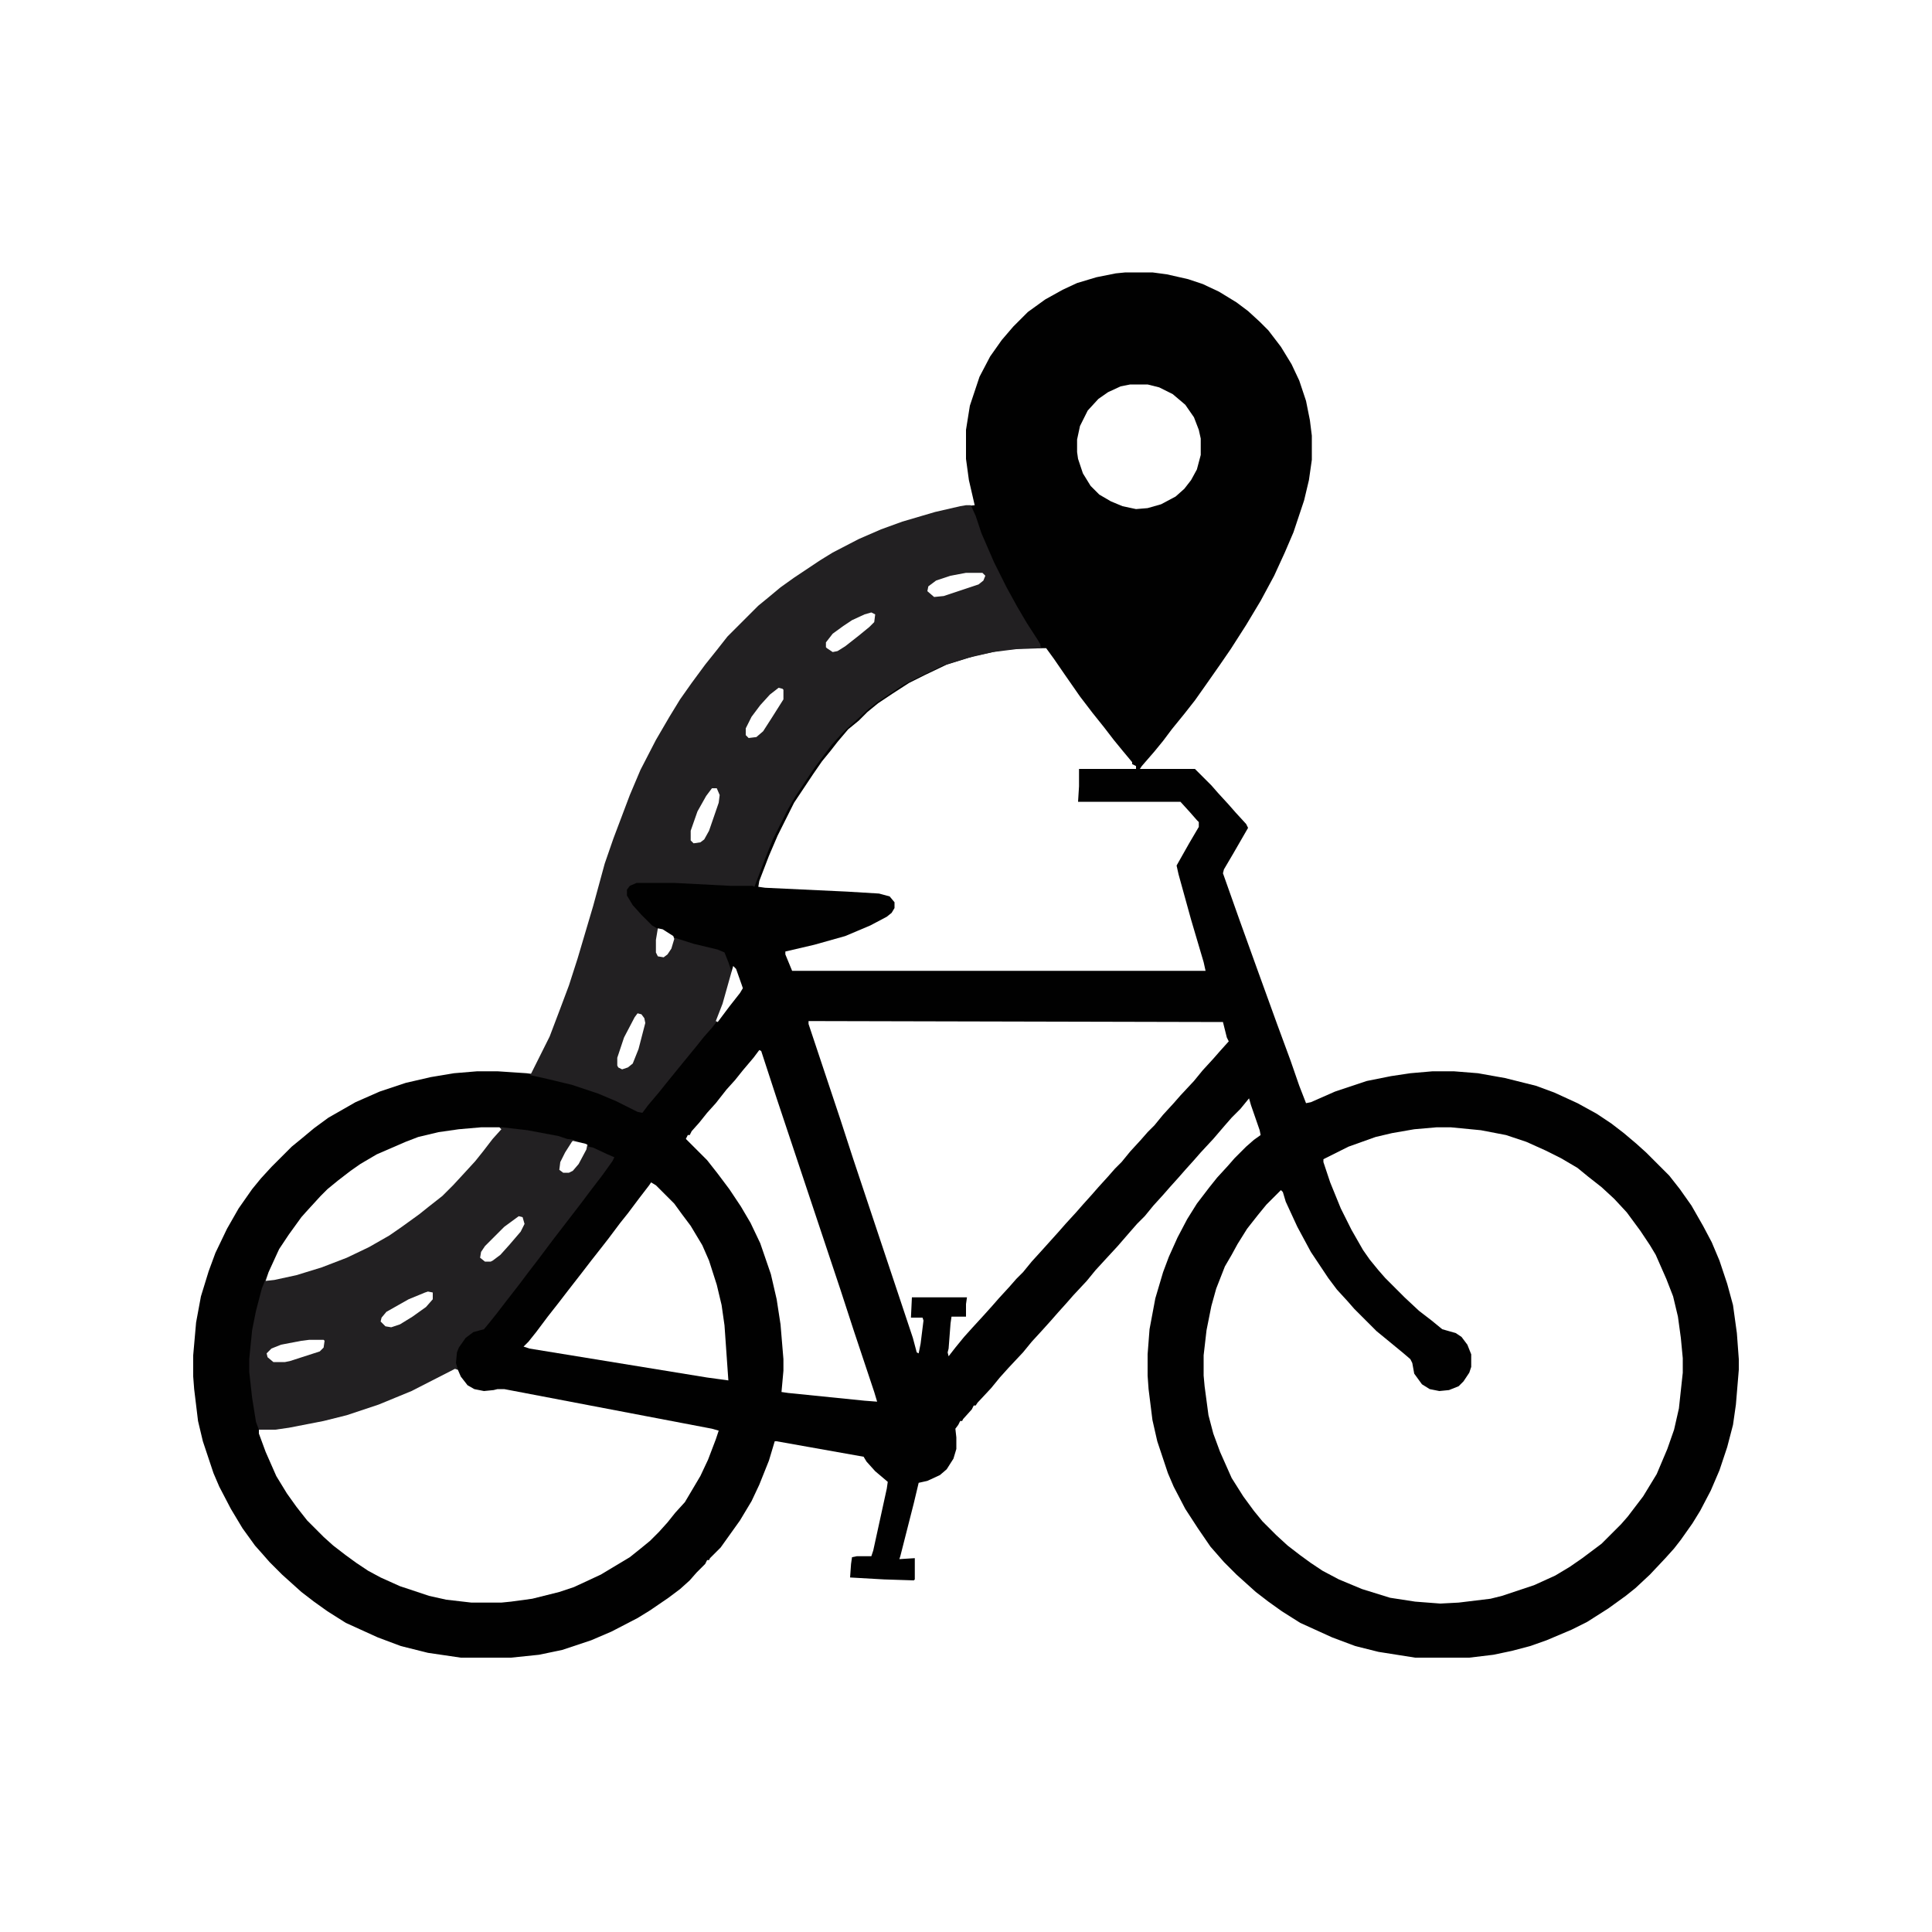
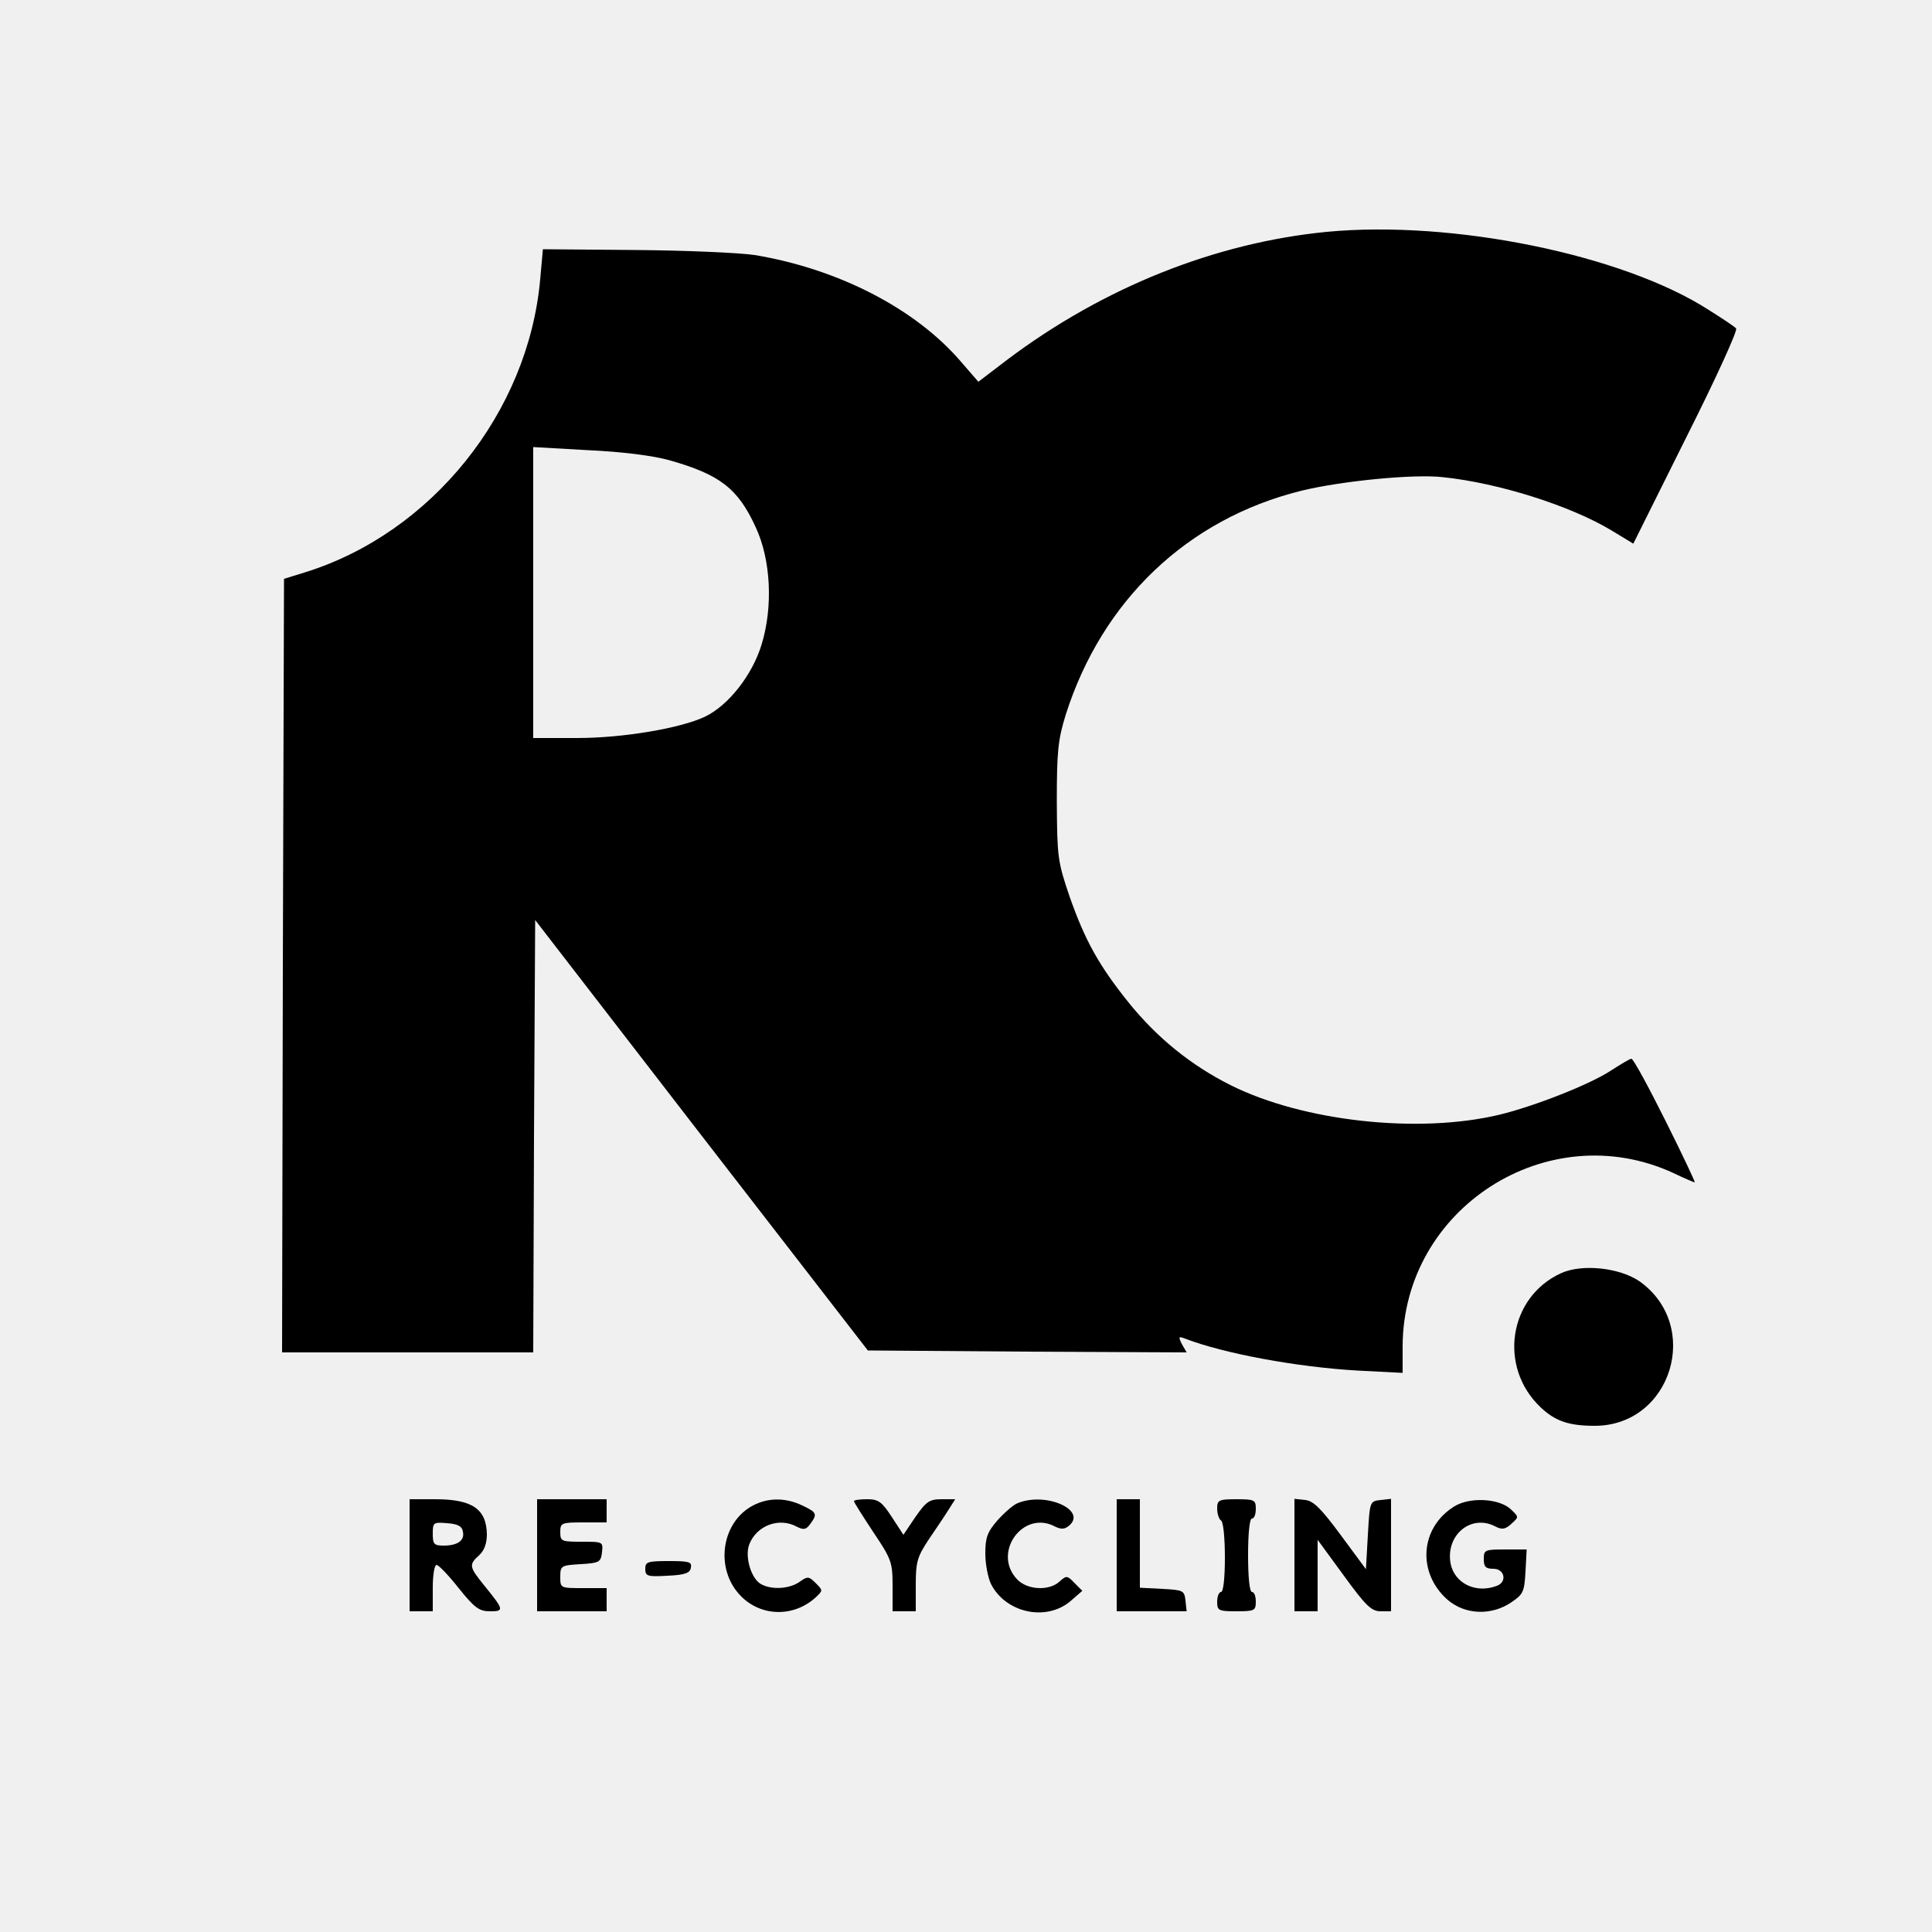
- <svg xmlns="http://www.w3.org/2000/svg" version="1.1" viewBox="0 0 2000 2000" width="1280" height="1280">
-   <path transform="translate(0)" d="m0 0h2e3v2e3h-2e3z" fill="#fff" />
-   <path transform="translate(1165,282)" d="m0 0h28l15 2 22 5 15 5 17 8 18 11 12 9 12 11 9 9 13 17 11 18 8 17 7 21 4 20 2 16v25l-3 21-5 21-11 33-9 21-11 24-14 26-15 25-16 25-11 16-14 20-12 17-11 14-13 16-9 12-9 11-13 15-2 3h57l17 17 7 8 11 12 7 8 11 12 2 4-15 26-10 17-1 4 17 48 18 50 21 58 14 38 9 26 7 18 5-1 25-11 33-11 25-5 20-3 23-2h22l25 2 28 5 32 8 19 7 24 11 20 11 15 10 13 10 13 11 10 9 24 24 11 14 12 17 12 21 9 17 8 19 8 24 6 22 4 29 2 27v11l-3 36-3 21-6 23-8 24-9 21-11 21-8 13-12 17-7 9-9 10-16 17-15 14-10 8-18 13-22 14-16 8-26 11-17 6-19 5-19 4-25 3h-56l-38-6-24-6-24-9-33-15-19-12-14-10-13-10-20-18-13-13-14-16-13-19-13-20-12-23-6-14-11-33-5-22-4-32-1-14v-22l2-26 6-32 8-27 6-16 9-20 10-19 10-16 13-17 8-10 11-12 7-8 12-12 8-7 7-5-1-5-9-26-2-7-9 11-9 9-7 8-12 14-13 14-7 8-9 10-7 8-9 10-7 8-10 11-9 11-8 8-7 8-13 15-12 13-11 12-9 11-14 15-7 8-9 10-7 8-9 10-11 12-9 11-15 16-9 10-9 11-14 15-2 3h-2l-2 4-9 10-1 2h-2l-2 4-3 4 1 9v12l-3 10-7 11-7 6-13 6-9 2-5 21-14 55-1 3 16-1v22l-1 1-31-1-35-2 1-14 1-7 5-1h15l2-6 14-64 1-7-13-11-9-10-3-5-90-16h-2l-6 20-10 25-8 17-12 20-20 28-11 11-1 2h-2l-2 4-9 9-7 8-10 9-12 9-19 13-13 8-27 14-21 9-30 10-24 5-29 3h-52l-34-5-28-7-24-9-33-15-19-12-14-10-13-10-20-18-13-13-7-8-8-9-13-18-12-20-12-23-6-14-11-33-5-21-4-33-1-13v-22l3-34 5-27 8-26 7-19 12-25 12-21 14-20 9-11 11-12 21-21 11-9 12-10 15-11 28-16 25-11 27-9 26-6 24-4 24-2h21l30 2 8 1 12-23 10-21 16-43 11-33 16-54 12-44 9-26 17-45 11-26 16-31 14-24 11-18 12-17 14-19 12-15 11-14 32-32 11-9 12-10 14-10 27-18 13-8 27-14 23-10 22-8 34-10 26-6 11-1-6-26-3-22v-30l4-25 10-30 11-21 12-17 12-14 15-15 18-13 18-10 15-7 20-6 20-4z" fill="#010101" />
-   <path transform="translate(1487,1167)" d="m0 0h15l31 3 26 5 21 7 20 9 16 8 17 10 11 9 14 11 13 12 13 14 14 19 10 15 6 10 11 25 7 18 5 21 3 22 2 21v15l-4 37-5 22-7 20-11 26-14 23-16 21-7 8-20 20-20 15-13 9-15 9-22 10-33 11-12 3-33 4-19 1-26-2-26-4-29-9-24-10-17-9-12-8-11-8-13-10-12-11-14-14-9-11-11-15-12-19-12-27-7-19-5-19-4-30-1-11v-21l3-26 5-25 5-18 9-23 7-12 6-11 10-16 11-14 9-11 15-15 2 2 3 10 12 26 14 26 18 27 9 12 11 12 7 8 23 23 11 9 17 14 7 6 2 4 2 11 8 11 8 5 10 2 10-1 10-4 5-5 6-9 2-6v-13l-4-10-6-8-6-4-14-4-11-9-13-10-15-14-20-20-7-8-9-11-7-10-12-21-11-22-11-27-7-21v-3l26-13 28-10 17-4 23-4z" fill="#fff" />
-   <path transform="translate(1056,671)" d="m0 0h27l8 11 11 16 16 23 13 17 12 15 10 13 9 11 10 12v2l4 2v3h-59v18l-1 16h106l10 11 7 8 2 2v5l-10 17-13 23 2 9 13 47 13 44 2 9h-428l-7-17v-3l30-7 32-9 26-11 17-9 5-4 3-5v-6l-5-6-11-3-33-2-85-4-7-1 1-6 10-26 9-21 17-34 20-30 9-13 9-11 7-9 11-13 11-9 9-9 11-9 15-10 17-11 16-8 23-11 29-9 28-6z" fill="#fff" />
-   <path transform="translate(1e3 523)" d="m0 0h5l5 11 6 18 13 30 13 26 11 20 10 17 11 17 3 5v2l2 2-27 1-24 3-26 6-26 8-25 12-16 8-27 18-9 7-13 12-10 9-5 5-10 11-18 24-20 30-8 14-15 30-8 20-11 29-2-1h-23l-58-3h-39l-7 3-3 4v6l6 10 9 10 11 11 15 9 6 3 22 7 25 6 7 3 4 10 3 9 8 22-3 5-11 14-14 18-8 9-8 10-18 22-13 16-8 10-11 13-6 8-5-1-22-11-19-8-27-9-25-6-18-4 20-40 11-29 9-24 9-28 16-54 12-44 9-26 17-45 11-26 16-31 14-24 11-18 12-17 14-19 12-15 11-14 32-32 11-9 12-10 14-10 27-18 13-8 27-14 23-10 22-8 34-10 26-6z" fill="#222022" />
-   <path transform="translate(837,1057)" d="m0 0 429 1 4 16 2 4-9 10-7 8-11 12-9 11-14 15-7 8-11 12-9 11-7 7-7 8-11 12-9 11-7 7-7 8-10 11-7 8-9 10-7 8-11 12-7 8-18 20-10 11-9 11-7 7-7 8-11 12-7 8-9 10-11 12-9 10-9 11-7 9-1-4 1-4 2-26 1-7h15v-13l1-7h-57l-1 21h12l1 3-3 24-2 10-2-1-4-15-62-186-13-40-33-99z" fill="#fff" />
-   <path transform="translate(471,1416)" d="m0 0 3 2 3 7 7 9 7 4 10 2 10-1 4-1h7l215 41 7 2-3 9-8 21-8 17-16 27-10 11-8 10-9 10-9 9-11 9-10 8-30 18-28 13-15 5-28 7-22 3-10 1h-31l-26-3-18-4-30-10-20-9-13-7-12-8-11-8-13-10-10-9-17-17-11-14-10-14-11-18-11-25-7-19v-4l25-2 28-5 31-7 35-11 39-16 28-14z" fill="#fff" />
-   <path transform="translate(498,1167)" d="m0 0h22l26 3 32 6 9 3 7 1 8 3 7 2v2l5 1 15 7 7 3-2 4-10 14-13 17-9 12-30 39-15 20-10 13-9 12-14 18-10 13-8 10-5 6-11 3-8 6-7 10-2 5-1 11 2 7-3-1-45 23-34 14-33 11-24 6-36 7-14 2h-17l-3-8-4-25-3-27v-13l3-30 4-20 6-23 4-10 12-27 10-16 10-14 9-12 7-7 7-8 9-9 11-9 13-10 10-7 17-10 30-13 13-5 21-5 21-3z" fill="#222022" />
-   <path transform="translate(786,1087)" d="m0 0 2 1 16 49 66 198 14 43 21 63 3 10-13-1-79-8-7-1 2-22v-12l-3-36-4-26-6-26-11-32-10-21-10-17-12-18-12-16-11-14-22-22 2-4h2l2-4 8-9 8-10 9-10 11-14 9-10 8-10 11-13z" fill="#fff" />
-   <path transform="translate(674,1224)" d="m0 0 5 3 19 19 8 11 9 12 12 20 7 16 8 25 5 21 3 21 4 57-22-3-184-30-6-2 5-5 8-10 12-16 11-14 10-13 14-18 10-13 11-14 7-9 12-16 8-10 12-16 10-13z" fill="#fff" />
-   <path transform="translate(498,1167)" d="m0 0h19l2 2-9 10-10 13-8 10-11 12-12 13-11 11-14 11-10 8-18 13-13 9-21 12-23 11-26 10-26 8-23 5-9 1 3-9 11-24 10-15 13-18 9-10 11-12 7-7 11-9 13-10 10-7 17-10 30-13 13-5 21-5 21-3z" fill="#fff" />
-   <path transform="translate(1170,398)" d="m0 0h18l12 3 14 7 13 11 9 13 5 13 2 9v17l-4 15-6 11-7 9-9 8-15 8-14 4-12 1-14-3-12-5-12-7-9-9-8-13-5-15-1-7v-13l3-14 8-16 11-12 10-7 13-6z" fill="#fff" />
-   <path transform="translate(443,1337)" d="m0 0 5 1v7l-7 8-14 10-13 8-9 3-6-1-5-5 1-4 5-6 23-13 17-7z" fill="#fff" />
-   <path transform="translate(806,712)" d="m0 0 4 1 1 1v10l-12 19-9 14-7 6-8 1-3-3v-7l6-12 9-12 10-11z" fill="#fff" />
-   <path transform="translate(737,816)" d="m0 0h5l3 7-1 8-10 29-5 9-4 3-7 1-3-3v-10l7-20 9-16z" fill="#fff" />
-   <path transform="translate(902,634)" d="m0 0 4 2-1 8-5 5-11 9-14 11-8 5-5 1-6-4-1-1v-5l7-9 11-8 9-6 13-6z" fill="#fff" />
-   <path transform="translate(320,1387)" d="m0 0h15l1 1-1 7-4 4-31 10-5 1h-12l-6-5-1-4 5-5 10-4 21-4z" fill="#fff" />
-   <path transform="translate(1e3 593)" d="m0 0h17l3 3-2 5-5 4-36 12-10 1-7-6 1-5 8-6 15-5z" fill="#fff" />
-   <path transform="translate(537,1259)" d="m0 0 4 1 2 7-4 8-12 14-9 10-8 6-2 1h-6l-5-4 1-6 4-6 20-20z" fill="#fff" />
-   <path transform="translate(660,1049)" d="m0 0 4 1 3 4 1 5-7 27-6 15-5 4-6 2-4-2-1-2v-8l7-21 11-21z" fill="#fff" />
-   <path transform="translate(593,1181)" d="m0 0 13 3 2 1-1 5-8 15-6 7-4 2h-6l-4-3 1-8 5-10 7-11z" fill="#fff" />
-   <path transform="translate(759 1e3)" d="m0 0 3 3 6 17 1 3-3 5-11 14-12 16-2-1 7-18 9-32z" fill="#FEFEFE" />
-   <path transform="translate(681,961)" d="m0 0 5 1 11 7 1 3-3 10-4 6-4 3-6-1-2-4v-13z" fill="#fff" />
+ <svg xmlns="http://www.w3.org/2000/svg" version="1.0" width="500pt" height="500pt" viewBox="0 0 500 500" preserveAspectRatio="xMidYMid meet">
+   <g transform="translate(0,500) scale(0.1,-0.1)" fill="#000000" stroke="none">
+     <path d="M3434 4400 c-288 -28 -577 -143 -826 -330 l-76 -58 -46 53 c-117 136 -316 239 -533 275 -40 6 -180 12 -310 13 l-238 2 -7 -78 c-31 -345 -281 -656 -608 -758 l-55 -17 -3 -1001 -2 -1001 325 0 325 0 2 560 3 559 430 -557 431 -557 412 -3 413 -2 -12 21 c-10 20 -9 21 7 15 101 -39 291 -74 447 -83 l117 -6 0 69 c1 357 375 597 699 449 29 -14 55 -25 57 -25 2 0 -32 72 -76 160 -44 88 -83 160 -88 160 -4 0 -27 -14 -52 -30 -54 -36 -199 -93 -290 -115 -210 -50 -507 -17 -694 76 -104 52 -191 123 -264 213 -78 97 -114 162 -154 276 -31 91 -32 102 -33 245 0 130 3 160 23 225 94 296 315 507 610 580 102 25 292 44 367 35 144 -15 330 -74 436 -138 l56 -34 137 275 c76 151 134 278 129 282 -4 5 -36 26 -71 48 -222 143 -663 233 -988 202z m-1702 -591 c131 -37 178 -73 224 -174 39 -84 45 -205 15 -303 -24 -79 -86 -158 -147 -187 -64 -30 -212 -55 -331 -55 l-113 0 0 376 0 377 141 -8 c88 -4 168 -14 211 -26z" />
+     <path d="M4040 1705 c-136 -62 -163 -243 -53 -347 38 -36 73 -48 141 -48 198 1 277 259 115 374 -51 35 -148 46 -203 21z" />
+     <path d="M1060 975 l0 -145 30 0 30 0 0 60 c0 33 4 60 10 60 5 0 31 -27 57 -60 41 -51 53 -60 81 -60 37 0 37 3 -15 67 -39 48 -40 54 -13 78 13 12 20 30 20 54 -1 66 -38 91 -134 91 l-66 0 0 -145z m138 61 c5 -23 -14 -36 -50 -36 -25 0 -28 4 -28 31 0 29 2 30 37 27 28 -2 39 -8 41 -22z" />
+     <path d="M1390 975 l0 -145 90 0 90 0 0 30 0 30 -60 0 c-60 0 -60 0 -60 29 0 29 2 30 53 33 48 3 52 5 55 31 3 27 2 27 -52 27 -53 0 -56 1 -56 25 0 24 3 25 60 25 l60 0 0 30 0 30 -90 0 -90 0 0 -145z" />
+     <path d="M1942 1100 c-76 -46 -90 -160 -28 -227 52 -57 139 -60 197 -7 19 18 19 18 0 37 -18 18 -21 18 -42 3 -26 -18 -71 -21 -99 -6 -26 14 -43 71 -31 103 19 49 77 71 123 46 18 -9 24 -8 35 7 19 26 17 30 -21 48 -46 22 -94 20 -134 -4z" />
+     <path d="M2210 1115 c0 -3 23 -39 50 -80 47 -70 50 -78 50 -140 l0 -65 30 0 30 0 0 68 c0 60 4 73 33 117 19 28 42 62 52 78 l17 27 -35 0 c-32 0 -40 -6 -68 -46 l-31 -46 -30 46 c-26 40 -35 46 -64 46 -19 0 -34 -2 -34 -5z" />
+     <path d="M2634 1110 c-11 -4 -34 -24 -52 -44 -27 -31 -32 -45 -32 -87 0 -27 7 -63 15 -79 38 -74 142 -97 205 -44 l31 27 -20 20 c-19 20 -21 20 -39 4 -27 -25 -84 -22 -110 6 -65 69 16 181 99 136 15 -7 24 -7 35 2 49 40 -58 89 -132 59z" />
+     <path d="M2890 975 l0 -145 91 0 90 0 -3 28 c-3 26 -6 27 -60 30 l-58 3 0 114 0 115 -30 0 -30 0 0 -145z" />
+     <path d="M3150 1096 c0 -14 5 -28 10 -31 6 -3 10 -46 10 -96 0 -53 -4 -89 -10 -89 -5 0 -10 -11 -10 -25 0 -23 3 -25 50 -25 47 0 50 2 50 25 0 14 -4 25 -10 25 -6 0 -10 38 -10 95 0 57 4 95 10 95 6 0 10 11 10 25 0 23 -3 25 -50 25 -46 0 -50 -2 -50 -24z" />
+     <path d="M3350 976 l0 -146 30 0 30 0 0 92 0 93 68 -93 c56 -77 71 -92 95 -92 l27 0 0 146 0 145 -27 -3 c-28 -3 -28 -4 -33 -91 l-5 -88 -65 88 c-51 69 -71 89 -92 91 l-28 3 0 -145z" />
+     <path d="M3763 1101 c-88 -55 -96 -171 -17 -241 45 -39 113 -42 165 -7 31 21 34 27 37 80 l3 57 -56 0 c-52 0 -55 -1 -55 -25 0 -20 5 -25 25 -25 29 0 36 -34 9 -44 -54 -21 -110 6 -120 58 -13 74 54 129 117 95 16 -8 25 -7 40 7 20 18 20 18 0 37 -29 29 -107 34 -148 8z" />
+     <path d="M1670 940 c0 -19 5 -21 57 -18 46 2 59 7 61 21 3 15 -5 17 -57 17 -55 0 -61 -2 -61 -20z" />
+   </g>
</svg>
